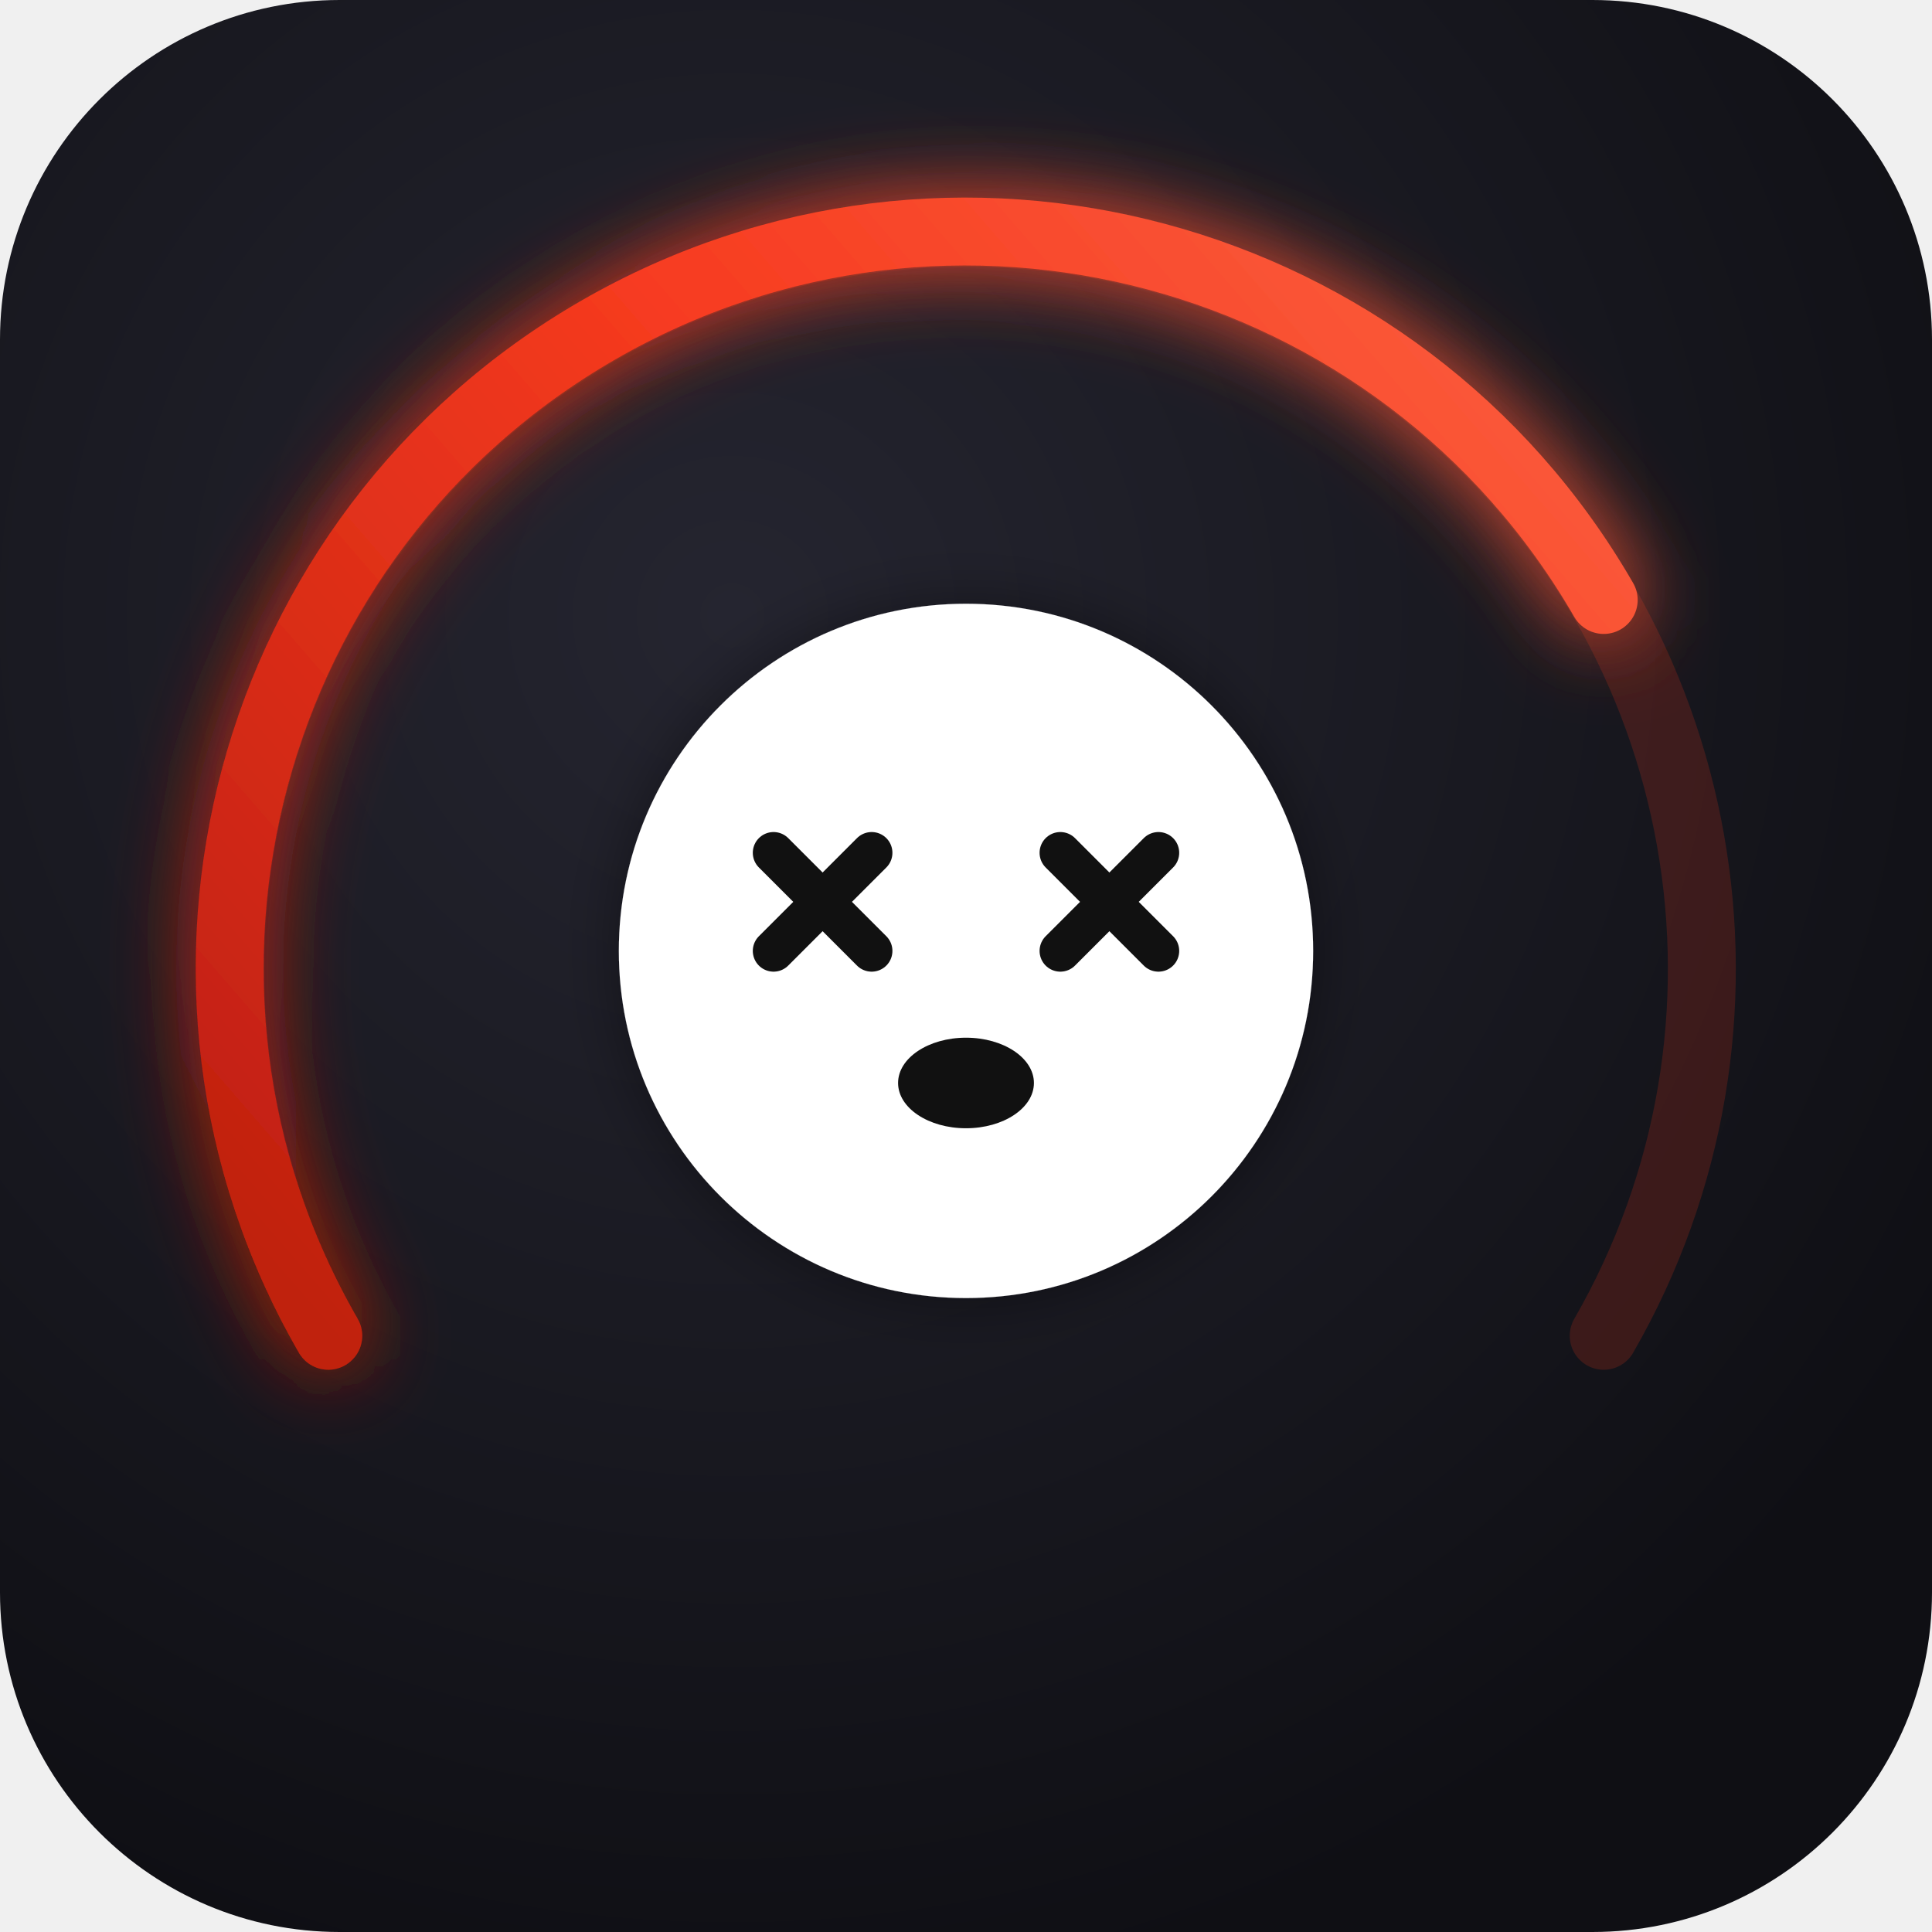
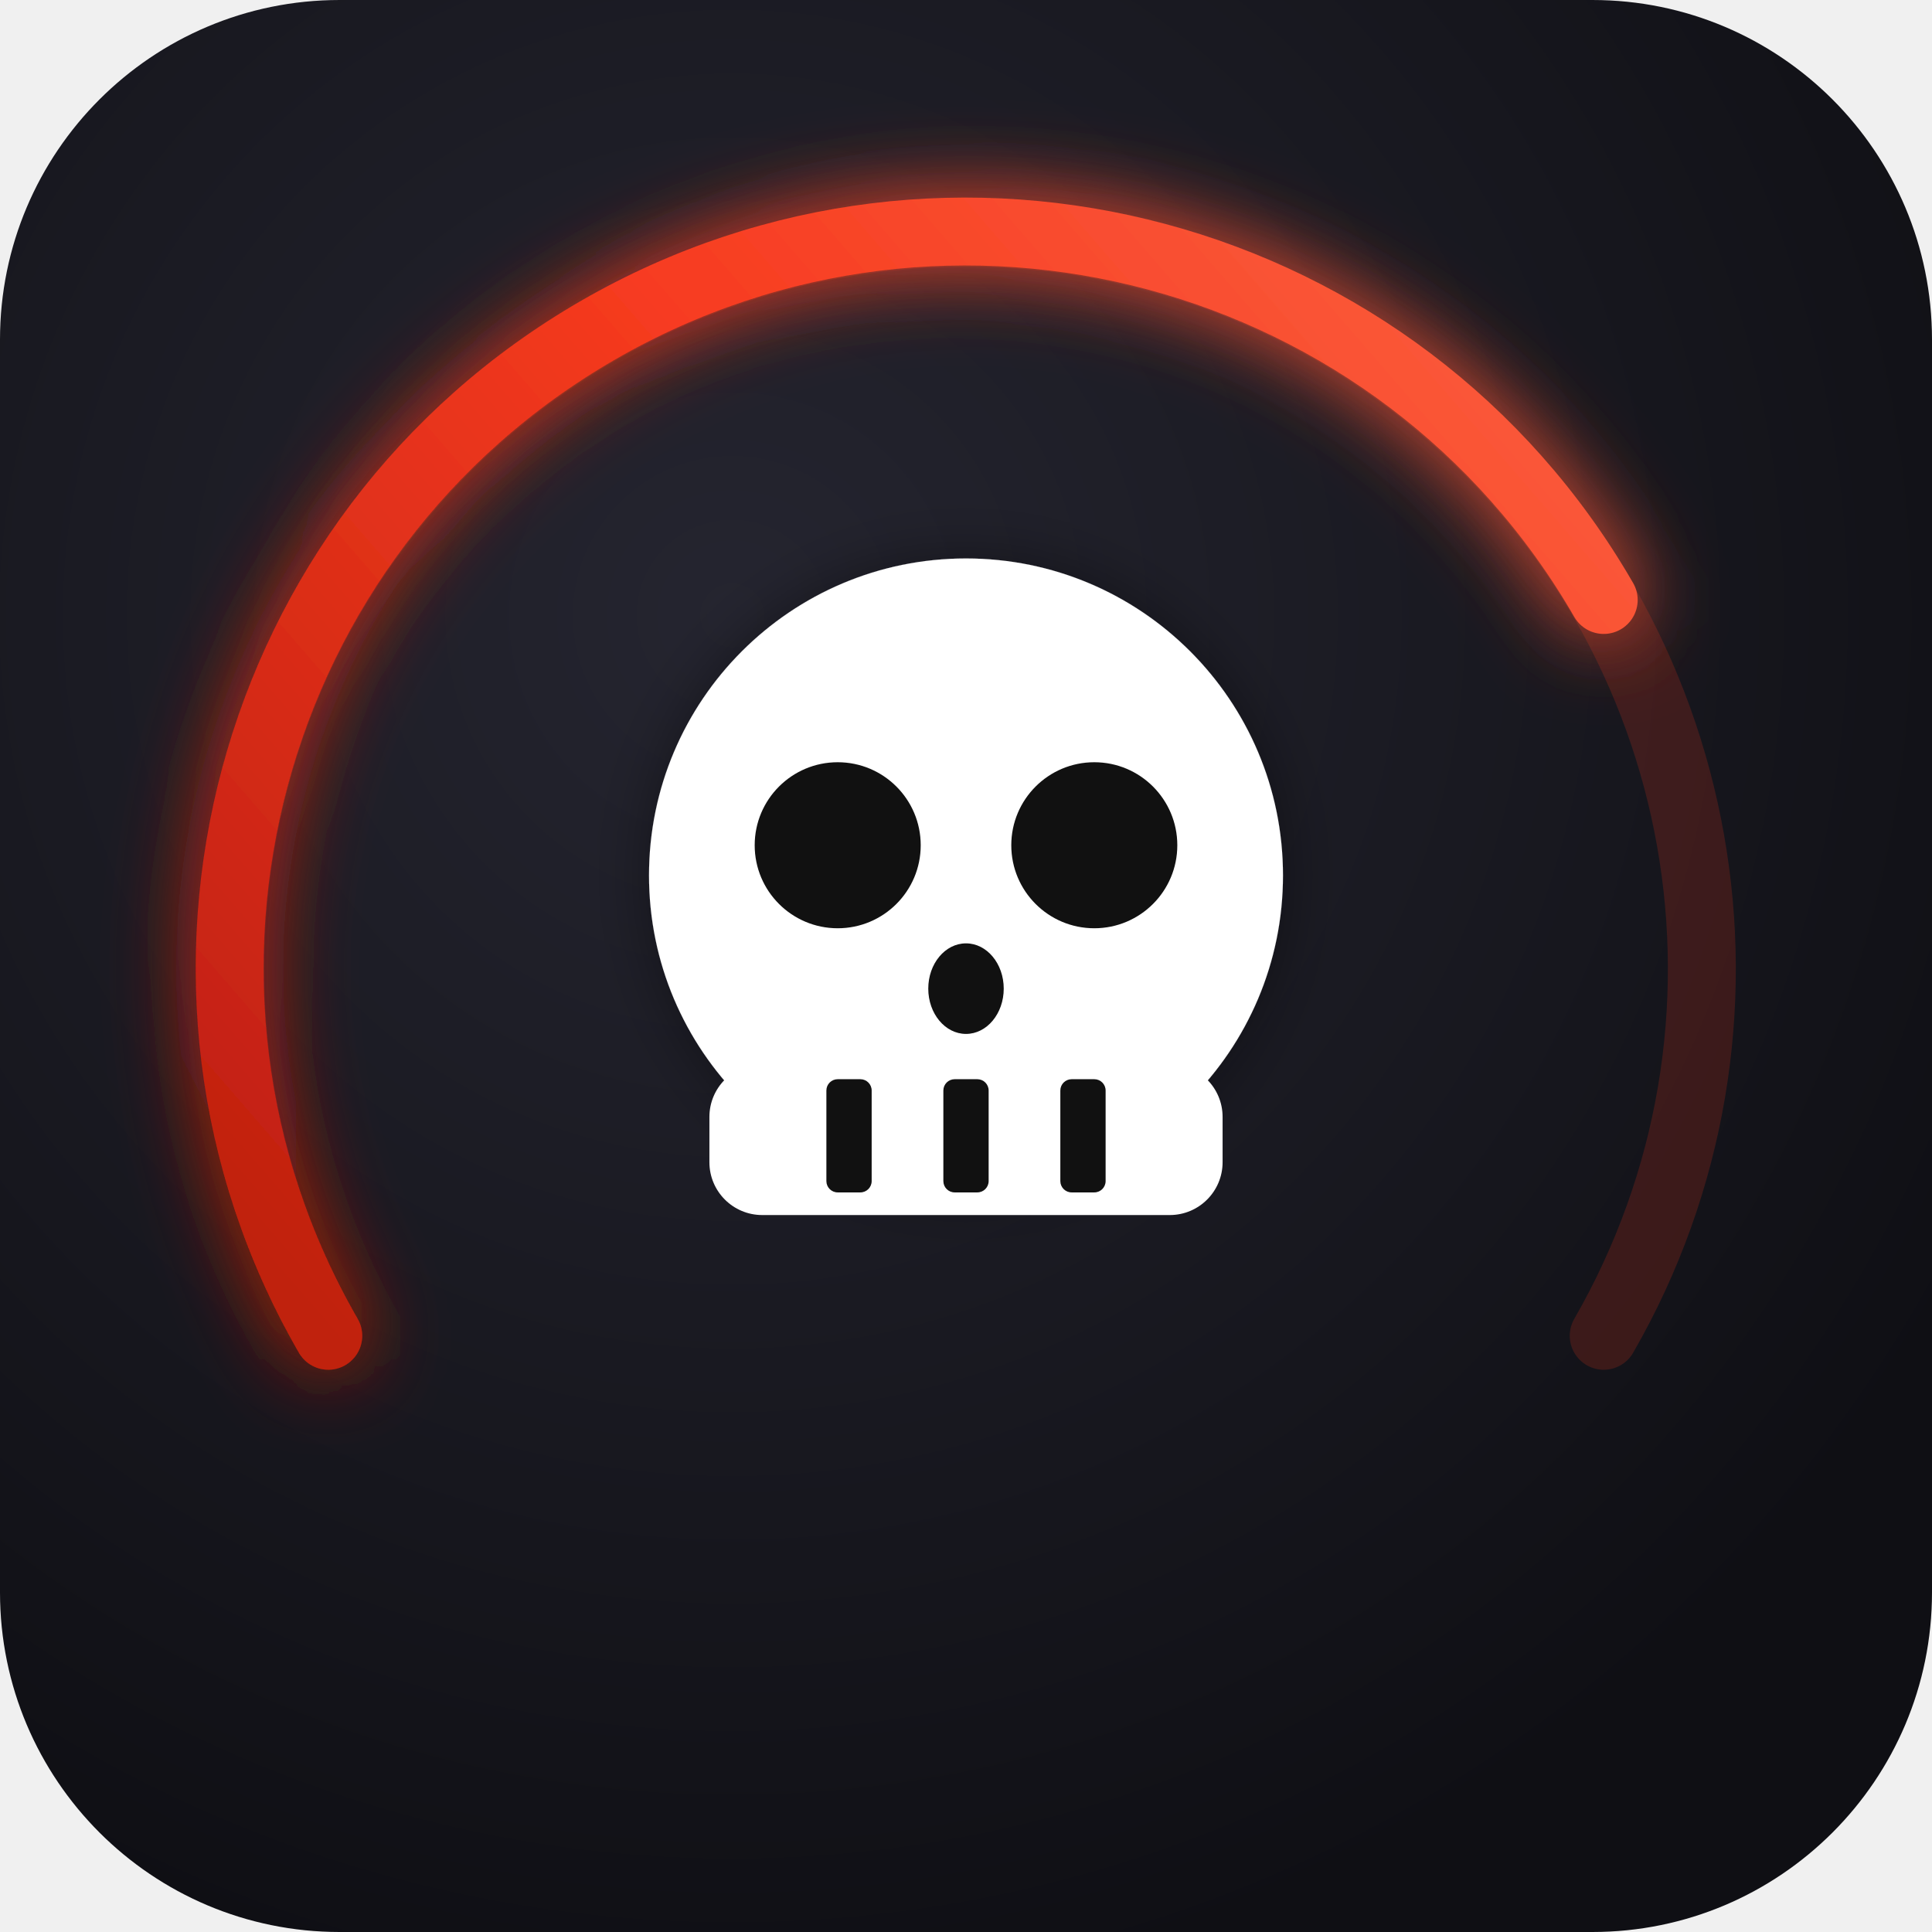
<svg xmlns="http://www.w3.org/2000/svg" viewBox="0 0 512 512">
  <defs>
    <radialGradient id="bg" cx="38%" cy="32%" r="72%">
      <stop offset="0%" stop-color="#252530" />
      <stop offset="100%" stop-color="#0f0f14" />
    </radialGradient>
    <linearGradient id="arc-grad" x1="87" y1="354" x2="425" y2="61" gradientUnits="userSpaceOnUse">
      <stop offset="0%" stop-color="#c02010" />
      <stop offset="55%" stop-color="#f73b20" />
      <stop offset="100%" stop-color="#fb6040" />
    </linearGradient>
    <filter id="glow-arc" x="-30%" y="-30%" width="160%" height="160%">
      <feGaussianBlur in="SourceGraphic" stdDeviation="11" result="b" />
      <feMerge>
        <feMergeNode in="b" />
        <feMergeNode in="SourceGraphic" />
      </feMerge>
    </filter>
-     <filter id="face-shadow">
+     <filter id="skull-shadow">
      <feDropShadow dx="0" dy="0" stdDeviation="8" flood-color="rgba(0,0,0,0.4)" />
    </filter>
  </defs>
  <rect width="512" height="512" rx="90" fill="url(#bg)" />
  <path d="M 87 354 A 195 195 0 1 1 425 354" fill="none" stroke="rgba(247,59,32,0.18)" stroke-width="18" stroke-linecap="round" />
  <path d="M 87 354 A 195 195 0 1 1 425 159" fill="none" stroke="url(#arc-grad)" stroke-width="18" stroke-linecap="round" filter="url(#glow-arc)" />
-   <circle cx="256" cy="252" r="92" fill="#ffffff" filter="url(#face-shadow)" />
-   <path d="M205,226 L231,252 M205,252 L231,226" stroke="#111111" stroke-width="11" stroke-linecap="round" />
-   <path d="M281,226 L307,252 M281,252 L307,226" stroke="#111111" stroke-width="11" stroke-linecap="round" />
-   <ellipse cx="256" cy="287" rx="18" ry="12" fill="#111111" />
+   <circle cx="256" cy="232" r="84" fill="#ffffff" filter="url(#skull-shadow)" />
+   <rect x="188" y="282" width="136" height="40" rx="14" fill="#ffffff" />
+   <circle cx="222" cy="224" r="22" fill="#111111" />
+   <circle cx="290" cy="224" r="22" fill="#111111" />
+   <ellipse cx="256" cy="262" rx="10" ry="12" fill="#111111" />
+   <rect x="219" y="286" width="12" height="30" rx="3" fill="#111111" />
+   <rect x="250" y="286" width="12" height="30" rx="3" fill="#111111" />
+   <rect x="281" y="286" width="12" height="30" rx="3" fill="#111111" />
</svg>
